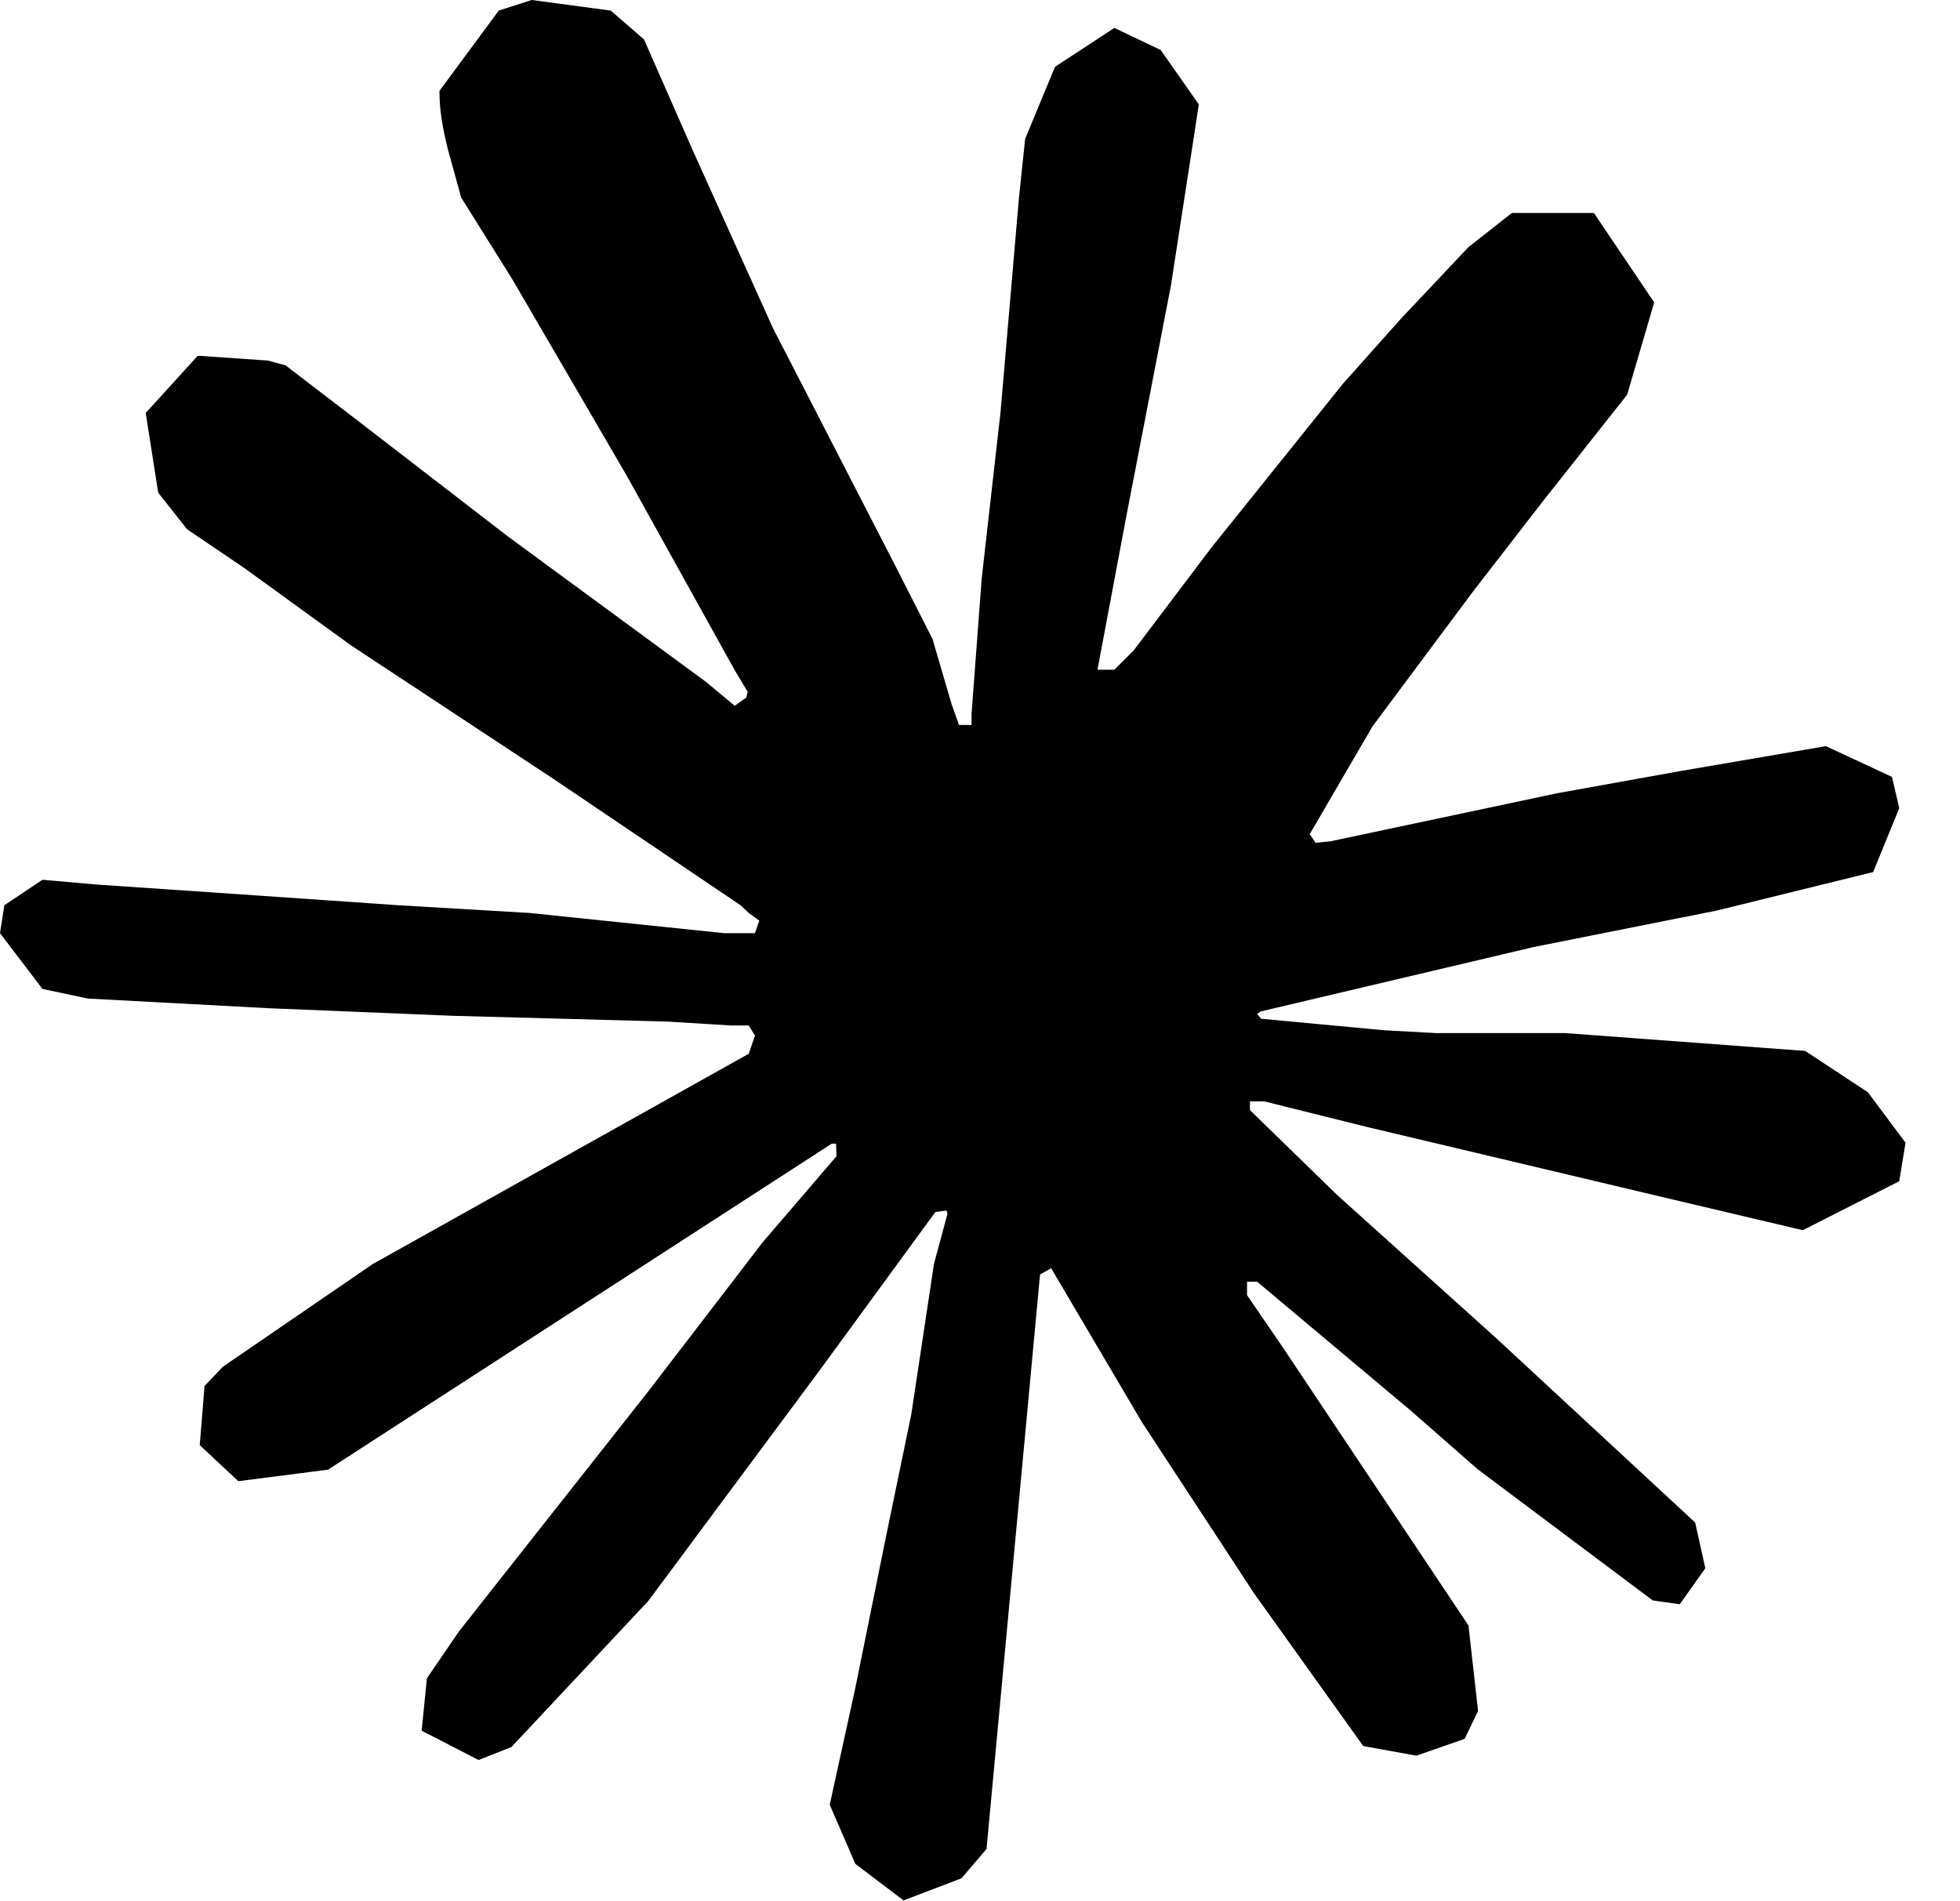
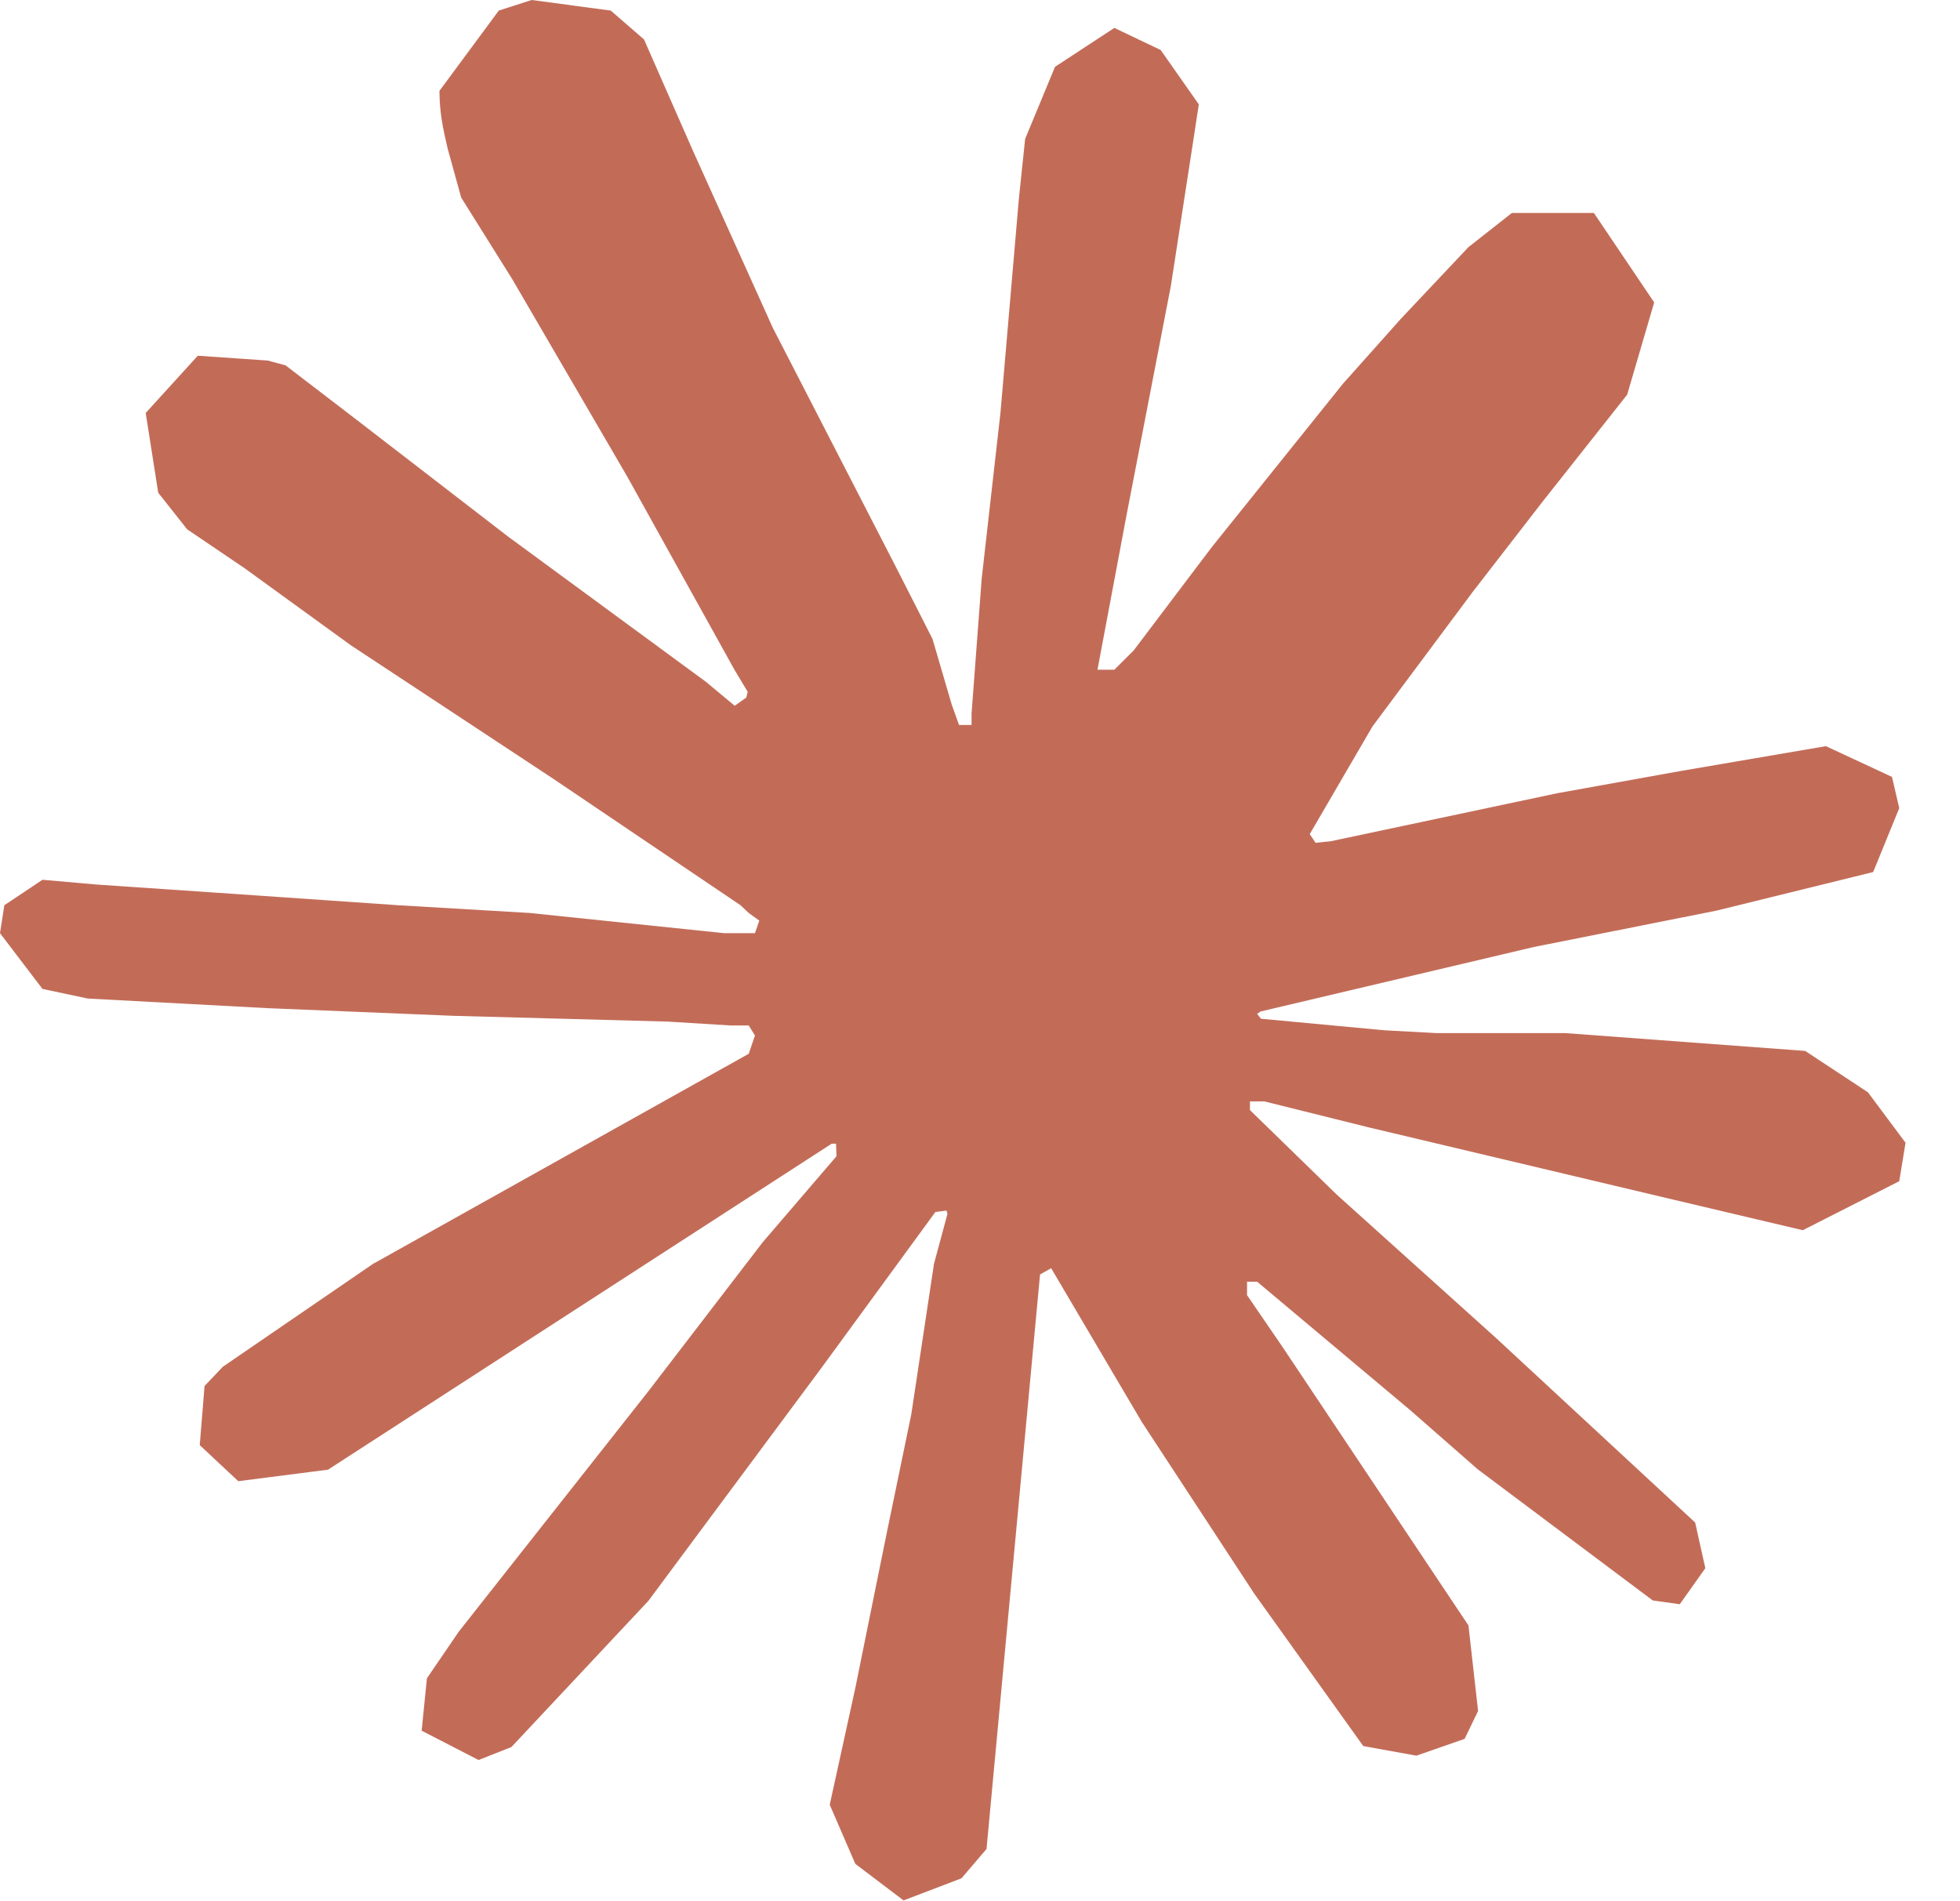
<svg xmlns="http://www.w3.org/2000/svg" width="33" height="32" viewBox="0 0 33 32" fill="none">
-   <path d="M6.295 21.274L12.606 17.744L12.711 17.437L12.606 17.267H12.297L11.241 17.202L7.635 17.105L4.508 16.976L1.478 16.814L0.715 16.652L0 15.713L0.073 15.243L0.715 14.814L1.633 14.895L3.663 15.033L6.709 15.243L8.918 15.373L12.191 15.713H12.711L12.784 15.502L12.606 15.373L12.468 15.243L9.316 13.114L5.905 10.864L4.118 9.568L3.151 8.913L2.664 8.297L2.453 6.954L3.33 5.99L4.508 6.071L4.808 6.152L6.002 7.067L8.553 9.034L11.883 11.479L12.37 11.884L12.565 11.746L12.589 11.649L12.37 11.285L10.559 8.022L8.626 4.703L7.765 3.327L7.537 2.501C7.456 2.161 7.399 1.878 7.399 1.53L8.398 0.178L8.951 0L10.283 0.178L10.843 0.664L11.672 2.55L13.012 5.521L15.091 9.56L15.7 10.758L16.025 11.867L16.147 12.207H16.358V12.013L16.529 9.738L16.845 6.946L17.154 3.351L17.26 2.339L17.763 1.125L18.762 0.47L19.542 0.842L20.184 1.757L20.094 2.348L19.713 4.817L18.965 8.686L18.478 11.277H18.762L19.087 10.953L20.403 9.212L22.612 6.46L23.587 5.367L24.724 4.161L25.455 3.586H26.836L27.851 5.092L27.396 6.646L25.975 8.443L24.797 9.965L23.108 12.232L22.052 14.045L22.149 14.191L22.401 14.166L26.218 13.357L28.282 12.985L30.742 12.564L31.855 13.082L31.977 13.608L31.538 14.684L28.907 15.332L25.82 15.947L21.223 17.032L21.166 17.073L21.231 17.154L23.303 17.348L24.188 17.396H26.357L30.393 17.696L31.449 18.392L32.083 19.242L31.977 19.89L30.353 20.715L28.16 20.197L23.043 18.983L21.288 18.546H21.045V18.692L22.507 20.116L25.187 22.529L28.541 25.637L28.712 26.406L28.282 27.013L27.827 26.949L24.878 24.739L23.741 23.743L21.166 21.582H20.996V21.808L21.589 22.674L24.724 27.37L24.886 28.811L24.659 29.28L23.847 29.563L22.953 29.401L21.118 26.835L19.225 23.945L17.698 21.355L17.511 21.46L16.61 31.134L16.188 31.628L15.213 32L14.401 31.385L13.97 30.389L14.401 28.422L14.921 25.856L15.343 23.816L15.725 21.282L15.952 20.44L15.936 20.384L15.749 20.408L13.832 23.031L10.916 26.957L8.61 29.418L8.057 29.636L7.099 29.142L7.188 28.26L7.724 27.475L10.916 23.427L12.841 20.918L14.084 19.469L14.076 19.258H14.003L5.523 24.747L4.012 24.941L3.363 24.334L3.444 23.338L3.752 23.014L6.303 21.266L6.295 21.274Z" fill="currentColor" />
+   <path d="M6.295 21.274L12.606 17.744L12.711 17.437L12.606 17.267H12.297L11.241 17.202L7.635 17.105L4.508 16.976L1.478 16.814L0.715 16.652L0 15.713L0.073 15.243L0.715 14.814L1.633 14.895L3.663 15.033L6.709 15.243L8.918 15.373L12.191 15.713H12.711L12.784 15.502L12.606 15.373L12.468 15.243L9.316 13.114L5.905 10.864L4.118 9.568L3.151 8.913L2.664 8.297L2.453 6.954L3.33 5.99L4.508 6.071L4.808 6.152L6.002 7.067L8.553 9.034L11.883 11.479L12.37 11.884L12.565 11.746L12.589 11.649L12.37 11.285L10.559 8.022L8.626 4.703L7.765 3.327L7.537 2.501C7.456 2.161 7.399 1.878 7.399 1.53L8.398 0.178L8.951 0L10.283 0.178L10.843 0.664L11.672 2.55L13.012 5.521L15.091 9.56L15.7 10.758L16.025 11.867L16.147 12.207H16.358V12.013L16.529 9.738L16.845 6.946L17.154 3.351L17.26 2.339L17.763 1.125L18.762 0.47L19.542 0.842L20.184 1.757L20.094 2.348L19.713 4.817L18.965 8.686L18.478 11.277H18.762L19.087 10.953L20.403 9.212L22.612 6.46L23.587 5.367L24.724 4.161L25.455 3.586H26.836L27.851 5.092L27.396 6.646L25.975 8.443L24.797 9.965L23.108 12.232L22.052 14.045L22.149 14.191L22.401 14.166L26.218 13.357L28.282 12.985L30.742 12.564L31.855 13.082L31.977 13.608L31.538 14.684L28.907 15.332L25.82 15.947L21.223 17.032L21.166 17.073L21.231 17.154L23.303 17.348L24.188 17.396H26.357L30.393 17.696L31.449 18.392L32.083 19.242L31.977 19.89L30.353 20.715L28.16 20.197L23.043 18.983L21.288 18.546H21.045V18.692L22.507 20.116L25.187 22.529L28.541 25.637L28.712 26.406L28.282 27.013L27.827 26.949L24.878 24.739L23.741 23.743L21.166 21.582H20.996V21.808L21.589 22.674L24.724 27.37L24.886 28.811L24.659 29.28L23.847 29.563L22.953 29.401L21.118 26.835L19.225 23.945L17.698 21.355L17.511 21.46L16.61 31.134L16.188 31.628L15.213 32L14.401 31.385L13.97 30.389L14.401 28.422L14.921 25.856L15.343 23.816L15.725 21.282L15.952 20.44L15.936 20.384L15.749 20.408L13.832 23.031L10.916 26.957L8.61 29.418L8.057 29.636L7.099 29.142L7.188 28.26L7.724 27.475L10.916 23.427L12.841 20.918L14.084 19.469L14.076 19.258H14.003L5.523 24.747L4.012 24.941L3.363 24.334L3.444 23.338L3.752 23.014L6.303 21.266L6.295 21.274Z" fill="#C26C58" />
</svg>
